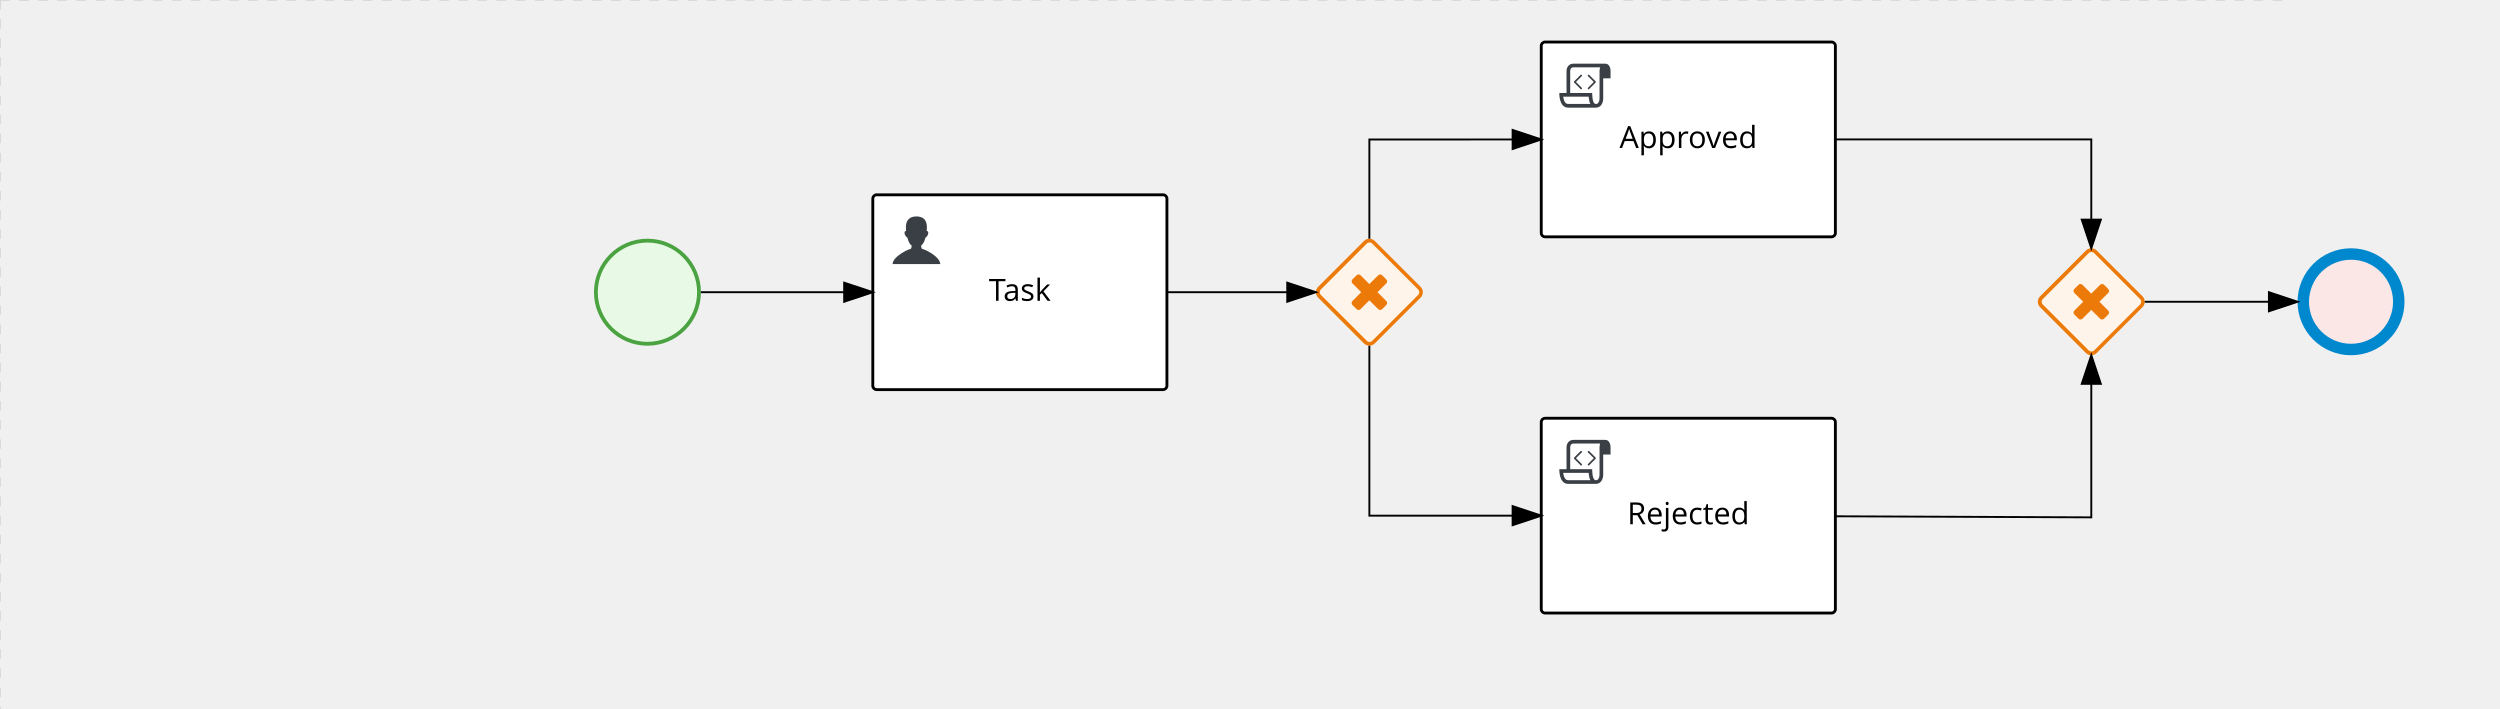
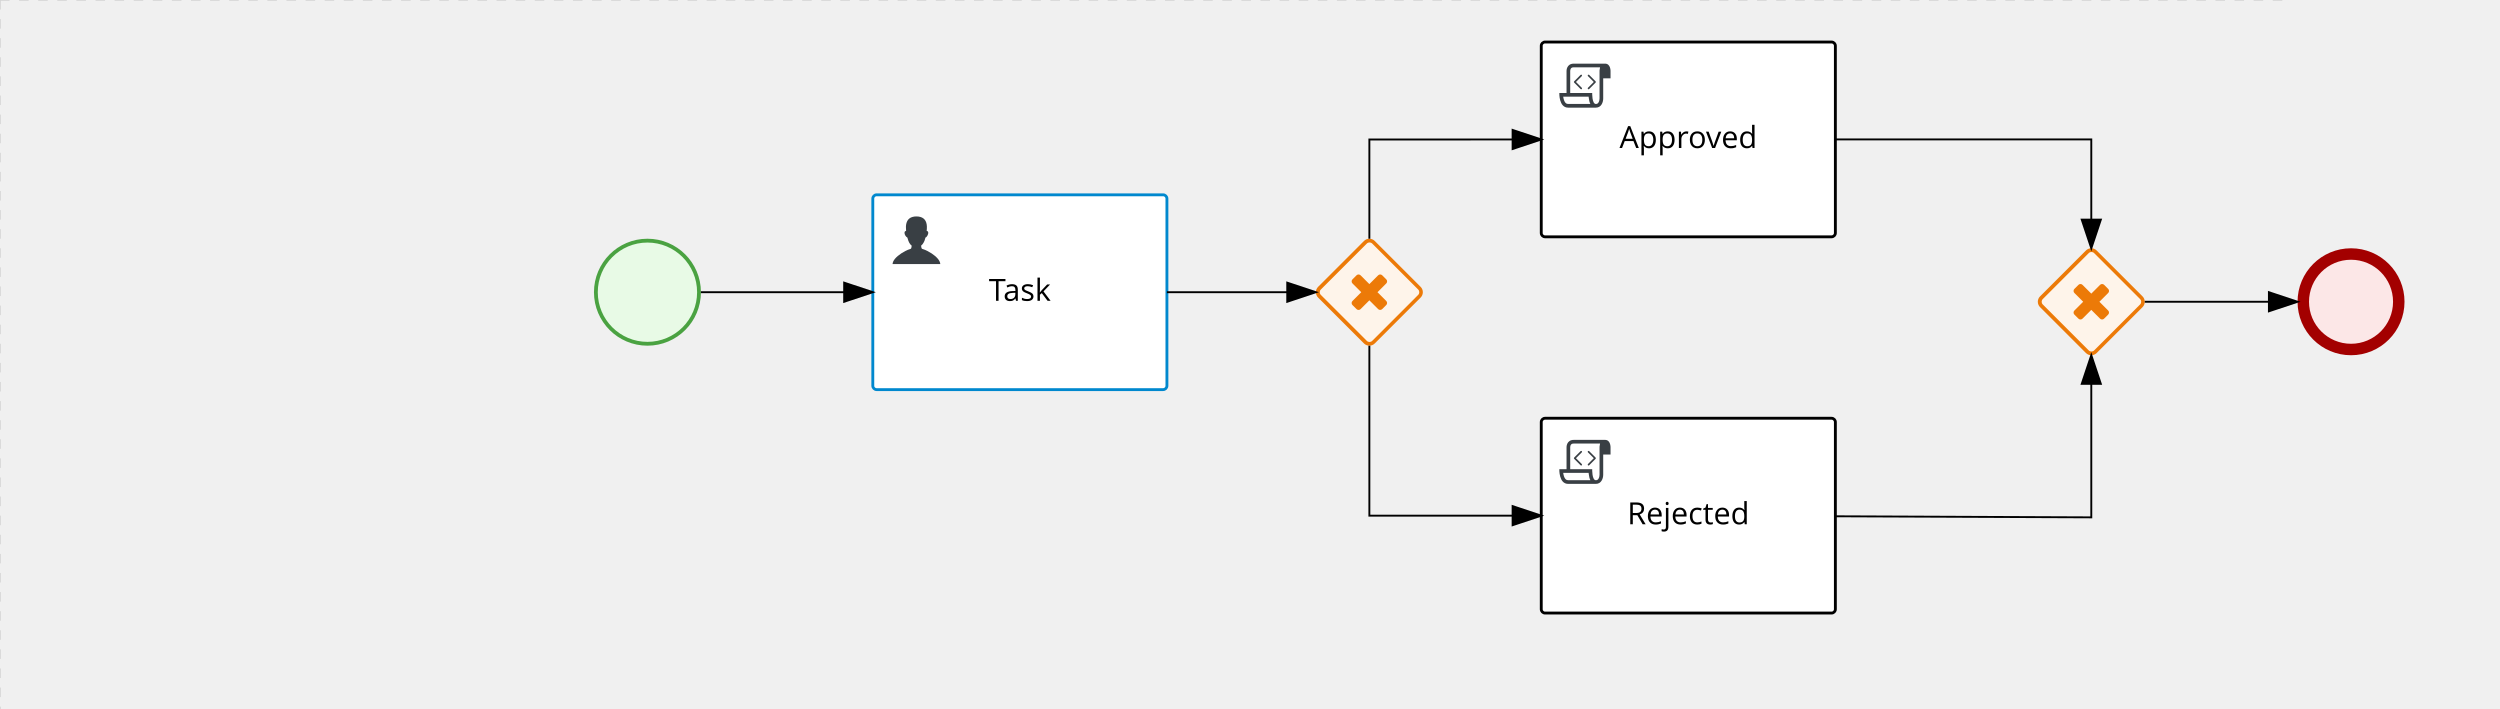
<svg xmlns="http://www.w3.org/2000/svg" version="1.1" width="1309" height="371" viewBox="0 0 1309 371">
  <defs />
  <g transform="matrix(1,0,0,1,0,0)">
    <g>
      <g>
        <g>
          <path fill="none" stroke="#d3d3d3" paint-order="fill stroke markers" d=" M 0 0 L 1200 0" stroke-miterlimit="10" stroke-opacity="0.8" stroke-dasharray="5" />
        </g>
        <g>
          <path fill="none" stroke="#d3d3d3" paint-order="fill stroke markers" d=" M 0 0 L 0 800" stroke-miterlimit="10" stroke-opacity="0.8" stroke-dasharray="5" />
        </g>
      </g>
      <g id="_809B8D03-E601-43AF-B7AD-3561F49EA5AD" bpmn2nodeid="_809B8D03-E601-43AF-B7AD-3561F49EA5AD" transform="matrix(1,0,0,1,1067,130)">
        <g>
          <path fill="none" stroke="none" />
        </g>
        <g transform="matrix(0.125,0,0,0.125,0,0)">
          <g transform="matrix(1,0,0,1,0,0)">
            <path fill="#fef4ea" stroke="none" id="_809B8D03-E601-43AF-B7AD-3561F49EA5AD?shapeType=BACKGROUND" paint-order="stroke fill markers" d=" M 0 0 M 224.4 4.3 C 216.4 4.3 208.4 7.3 202.3 13.4 L 13.5 202.2 C 1.3 214.4 1.3 234.2 13.5 246.4 L 202.2 435.1 C 208.3 441.2 216.4 444.2 224.3 444.2 C 232.2 444.2 240.3 441.2 246.4 435.1 L 435.1 246.4 C 447.3 234.2 447.3 214.4 435.1 202.2 L 246.5 13.4 C 240.4 7.3 232.4 4.3 224.4 4.3 L 224.4 4.3 Z" />
          </g>
          <g>
            <g transform="matrix(1,0,0,1,0,0)">
              <g transform="matrix(1,0,0,1,0,0)">
-                 <path fill="rgb(236,122,8)" stroke="none" id="_809B8D03-E601-43AF-B7AD-3561F49EA5AD?shapeType=BORDER&amp;renderType=FILL" paint-order="stroke fill markers" d=" M 0 0 M 20.8 212.7 L 213.3 20.2 C 219.6 13.9 229.7 13.9 235.9 20.2 L 428.4 212.7 C 434.7 219 434.7 229.1 428.4 235.3 L 235.9 427.8 C 229.6 434.1 219.5 434.1 213.3 427.8 L 20.8 235.3 C 14.5 229.1 14.5 218.9 20.8 212.7 L 20.8 212.7 Z M 0 0 M 0 224 C 0 232.1 3.1 240.3 9.3 246.5 L 201.5 438.7 C 213.9 451.1 234.1 451.1 246.5 438.7 L 438.7 246.5 C 444.9 240.3 448 232.1 448 224 C 448 215.9 444.9 207.7 438.7 201.5 L 246.5 9.3 C 234.1 -3.1 213.9 -3.1 201.5 9.3 L 9.3 201.5 C 3.1 207.7 0 215.9 0 224 L 0 224 Z" />
+                 <path fill="#ec7a08" stroke="none" id="_809B8D03-E601-43AF-B7AD-3561F49EA5AD?shapeType=BORDER&amp;renderType=FILL" paint-order="stroke fill markers" d=" M 0 0 M 20.8 212.7 L 213.3 20.2 C 219.6 13.9 229.7 13.9 235.9 20.2 L 428.4 212.7 C 434.7 219 434.7 229.1 428.4 235.3 L 235.9 427.8 C 229.6 434.1 219.5 434.1 213.3 427.8 L 20.8 235.3 C 14.5 229.1 14.5 218.9 20.8 212.7 L 20.8 212.7 Z M 0 0 M 0 224 C 0 232.1 3.1 240.3 9.3 246.5 L 201.5 438.7 C 213.9 451.1 234.1 451.1 246.5 438.7 L 438.7 246.5 C 444.9 240.3 448 232.1 448 224 C 448 215.9 444.9 207.7 438.7 201.5 L 246.5 9.3 C 234.1 -3.1 213.9 -3.1 201.5 9.3 L 9.3 201.5 C 3.1 207.7 0 215.9 0 224 L 0 224 Z" />
              </g>
            </g>
          </g>
          <g>
            <g transform="matrix(1,0,0,1,0,0)">
              <g transform="matrix(1,0,0,1,0,0)">
                <path fill="#ec7a08" stroke="none" id="_809B8D03-E601-43AF-B7AD-3561F49EA5AD_exclusive" paint-order="stroke fill markers" d=" M 0 0 M 298.2 269.2 C 298.2 272.6 297.1 275.3 294.7 277.7 L 277.7 294.7 C 275.3 297.1 272.6 298.2 269.2 298.2 C 265.8 298.2 263.1 297.1 260.7 294.7 L 224 258 L 187.2 294.8 C 184.8 297.2 182.1 298.3 178.7 298.3 C 175.3 298.3 172.6 297.2 170.2 294.8 L 153.2 277.8 C 150.8 275.4 149.7 272.7 149.7 269.3 C 149.7 265.9 150.8 263.2 153.2 260.8 L 190 224 L 153.2 187.2 C 150.8 184.8 149.7 182 149.7 178.7 C 149.7 175.3 150.8 172.5 153.2 170.2 L 170.2 153.2 C 172.6 150.8 175.3 149.7 178.7 149.7 C 182.1 149.7 184.8 150.8 187.2 153.2 L 224 190 L 260.8 153.2 C 263.2 150.8 265.9 149.7 269.3 149.7 C 272.7 149.7 275.4 150.8 277.8 153.2 L 294.8 170.2 C 297.2 172.5 298.3 175.3 298.3 178.7 C 298.3 182 297.2 184.8 294.8 187.2 L 258 224 L 294.8 260.8 C 297.1 263.1 298.2 265.9 298.2 269.2 Z" />
              </g>
            </g>
          </g>
        </g>
        <g transform="matrix(1,0,0,1,28,61)" />
      </g>
      <g id="_3FEF08FA-002C-488B-86C7-B68D8242FB9F" bpmn2nodeid="_3FEF08FA-002C-488B-86C7-B68D8242FB9F" transform="matrix(1,0,0,1,807,22)">
        <g>
          <path fill="none" stroke="none" />
        </g>
        <g transform="matrix(1,0,0,1,0,0)">
          <path fill="#ffffff" stroke="none" id="_3FEF08FA-002C-488B-86C7-B68D8242FB9F?shapeType=BACKGROUND" paint-order="stroke fill markers" d=" M 2 0 L 152 0 L 152 0 A 2 2 0 0 1 154 2 L 154 100 L 154 100 A 2 2 0 0 1 152 102 L 2 102 L 2 102 A 2 2 0 0 1 0 100 L 0 2 L 0 2 A 2 2 0 0 1 2 0 Z" />
        </g>
        <g transform="matrix(1,0,0,1,0,0)">
          <path fill="none" stroke="#000000" id="_3FEF08FA-002C-488B-86C7-B68D8242FB9F?shapeType=BORDER&amp;renderType=STROKE" paint-order="fill stroke markers" d=" M 2 0 L 152 0 L 152 0 A 2 2 0 0 1 154 2 L 154 100 L 154 100 A 2 2 0 0 1 152 102 L 2 102 L 2 102 A 2 2 0 0 1 0 100 L 0 2 L 0 2 A 2 2 0 0 1 2 0 Z" stroke-miterlimit="10" stroke-width="1.5" stroke-dasharray="" />
        </g>
        <g>
          <g transform="matrix(0.06,0,0,0.06,9.4,9.4)">
            <g transform="matrix(1,0,0,1,0,0)">
              <path fill="#393f44" stroke="none" id="_3FEF08FA-002C-488B-86C7-B68D8242FB9F_task__zJLF__xCwC" paint-order="stroke fill markers" d=" M 0 0 M 197.3 130.2 C 194.4 127.3 189.6 127.3 186.7 130.2 L 130.2 186.7 C 127.3 189.6 127.3 194.4 130.2 197.3 L 186.7 253.8 C 188.1 255.3 190.1 256 192 256 C 193.9 256 195.9 255.3 197.3 253.7 C 200.2 250.8 200.2 246 197.3 243.1 L 146.2 192 L 197.3 140.8 C 200.2 137.9 200.2 133.1 197.3 130.2 Z" />
            </g>
            <g transform="matrix(1,0,0,1,0,0)">
              <path fill="#393f44" stroke="none" id="_3FEF08FA-002C-488B-86C7-B68D8242FB9F_task__zJLF__eBb6" paint-order="stroke fill markers" d=" M 0 0 M 261.3 130.2 C 258.4 127.3 253.6 127.3 250.7 130.2 C 247.8 133.1 247.8 137.9 250.7 140.8 L 301.8 191.9 L 250.7 243 C 247.8 245.9 247.8 250.7 250.7 253.6 C 252.1 255.3 254.1 256 256 256 C 257.9 256 259.9 255.3 261.3 253.8 L 317.8 197.3 C 320.7 194.4 320.7 189.6 317.8 186.7 L 261.3 130.2 Z" />
            </g>
            <g transform="matrix(1,0,0,1,0,0)">
              <path fill="#393f44" stroke="none" id="_3FEF08FA-002C-488B-86C7-B68D8242FB9F_task__zJLF__4RHr" paint-order="stroke fill markers" d=" M 0 0 M 400 32 C 400 32 152.8 32 128 32 C 62 32 64 96 64 96 L 64 288 L 1 288 C 1 288 -4 416 78 416 L 320 416 C 368 416 384 368 384 336 C 384 314.2 384 224.4 384 160 L 448 160 L 448 96 C 448 96 449 32 400 32 Z M 0 0 M 78 383.9 C 68.5 383.9 61.6 381.1 55.5 374.9 C 43.4 362.4 37.5 339.6 34.9 320 L 256.9 320 C 257.1 322.7 257.3 325.4 257.6 328.2 C 260 351.6 264.7 370.1 271.9 383.9 L 78 383.9 L 78 383.9 Z M 0 0 M 352 336 C 352 345.9 349.6 360.3 342.9 371 C 337.2 380.1 330.4 384 320 384 C 285 384 288 288 288 288 L 96 288 L 96 96 L 96 95.9 L 96 95.1 C 96 90.6 97.6 78.3 104.7 71.2 C 106.5 69.4 111.9 64 128 64 L 356.5 64 C 354.4 72.8 352.8 81.8 352.2 89.9 C 352.2 90.5 352.1 91.1 352.1 91.7 C 352.1 92 352.1 92.3 352.1 92.6 C 352 94.8 352 96 352 96 L 352 160 L 352 336 Z" />
            </g>
          </g>
        </g>
        <g transform="matrix(1,0,0,1,40.95703,43.5)">
          <text fill="#000000" stroke="none" font-family="Open Sans" font-size="12pt" font-style="normal" font-weight="normal" text-decoration="normal" x="36.043" y="12" text-anchor="middle" dominant-baseline="alphabetic">Approved</text>
        </g>
      </g>
      <g id="_782CCC04-9E03-4657-A86D-A44B0F701302" bpmn2nodeid="_782CCC04-9E03-4657-A86D-A44B0F701302" transform="matrix(1,0,0,1,311,125)">
        <g>
          <path fill="none" stroke="none" />
        </g>
        <g transform="matrix(0.125,0,0,0.125,0,0)">
          <g transform="matrix(1,0,0,1,0,0)">
            <path fill="#e8fae6" stroke="none" id="_782CCC04-9E03-4657-A86D-A44B0F701302?shapeType=BACKGROUND" paint-order="stroke fill markers" d=" M 0 0 M 444 224 C 444 263.9 434.2 300.8 414.4 334.5 C 394.7 368.2 368 394.9 334.4 414.5 C 300.8 434.1 263.9 444 224 444 C 184.1 444 147.2 434.2 113.5 414.4 C 79.8 394.7 53.1 368 33.5 334.4 C 13.9 300.8 4 263.9 4 224 C 4 184.1 13.8 147.2 33.6 113.5 C 53.4 79.8 80.1 53.1 113.6 33.5 C 147.1 13.9 184.1 4 224 4 C 263.9 4 300.8 13.8 334.5 33.6 C 368.2 53.4 394.9 80.1 414.5 113.6 C 434.1 147.1 444 184.1 444 224 Z" />
          </g>
          <g>
            <g transform="matrix(1,0,0,1,0,0)">
              <g transform="matrix(1,0,0,1,0,0)">
                <path fill="#4aa241" stroke="none" id="_782CCC04-9E03-4657-A86D-A44B0F701302?shapeType=BORDER&amp;renderType=FILL" paint-order="stroke fill markers" d=" M 0 0 M 224 0 C 100.3 0 0 100.3 0 224 C 0 347.7 100.3 448 224 448 C 347.7 448 448 347.7 448 224 C 448 100.3 347.7 0 224 0 Z M 0 0 M 224 432 C 109.1 432 16 338.9 16 224 C 16 109.1 109.1 16 224 16 C 338.9 16 432 109.1 432 224 C 432 338.9 338.9 432 224 432 Z" />
              </g>
            </g>
          </g>
        </g>
        <g transform="matrix(1,0,0,1,28,61)" />
      </g>
      <g id="_FC89D824-B66D-49A1-8F98-C5D611217BEA" bpmn2nodeid="_FC89D824-B66D-49A1-8F98-C5D611217BEA" transform="matrix(1,0,0,1,807,219)">
        <g>
          <path fill="none" stroke="none" />
        </g>
        <g transform="matrix(1,0,0,1,0,0)">
          <path fill="#ffffff" stroke="none" id="_FC89D824-B66D-49A1-8F98-C5D611217BEA?shapeType=BACKGROUND" paint-order="stroke fill markers" d=" M 2 0 L 152 0 L 152 0 A 2 2 0 0 1 154 2 L 154 100 L 154 100 A 2 2 0 0 1 152 102 L 2 102 L 2 102 A 2 2 0 0 1 0 100 L 0 2 L 0 2 A 2 2 0 0 1 2 0 Z" />
        </g>
        <g transform="matrix(1,0,0,1,0,0)">
          <path fill="none" stroke="#000000" id="_FC89D824-B66D-49A1-8F98-C5D611217BEA?shapeType=BORDER&amp;renderType=STROKE" paint-order="fill stroke markers" d=" M 2 0 L 152 0 L 152 0 A 2 2 0 0 1 154 2 L 154 100 L 154 100 A 2 2 0 0 1 152 102 L 2 102 L 2 102 A 2 2 0 0 1 0 100 L 0 2 L 0 2 A 2 2 0 0 1 2 0 Z" stroke-miterlimit="10" stroke-width="1.5" stroke-dasharray="" />
        </g>
        <g>
          <g transform="matrix(0.06,0,0,0.06,9.4,9.4)">
            <g transform="matrix(1,0,0,1,0,0)">
              <path fill="#393f44" stroke="none" id="_FC89D824-B66D-49A1-8F98-C5D611217BEA_task__zJLF__xCwC" paint-order="stroke fill markers" d=" M 0 0 M 197.3 130.2 C 194.4 127.3 189.6 127.3 186.7 130.2 L 130.2 186.7 C 127.3 189.6 127.3 194.4 130.2 197.3 L 186.7 253.8 C 188.1 255.3 190.1 256 192 256 C 193.9 256 195.9 255.3 197.3 253.7 C 200.2 250.8 200.2 246 197.3 243.1 L 146.2 192 L 197.3 140.8 C 200.2 137.9 200.2 133.1 197.3 130.2 Z" />
            </g>
            <g transform="matrix(1,0,0,1,0,0)">
              <path fill="#393f44" stroke="none" id="_FC89D824-B66D-49A1-8F98-C5D611217BEA_task__zJLF__eBb6" paint-order="stroke fill markers" d=" M 0 0 M 261.3 130.2 C 258.4 127.3 253.6 127.3 250.7 130.2 C 247.8 133.1 247.8 137.9 250.7 140.8 L 301.8 191.9 L 250.7 243 C 247.8 245.9 247.8 250.7 250.7 253.6 C 252.1 255.3 254.1 256 256 256 C 257.9 256 259.9 255.3 261.3 253.8 L 317.8 197.3 C 320.7 194.4 320.7 189.6 317.8 186.7 L 261.3 130.2 Z" />
            </g>
            <g transform="matrix(1,0,0,1,0,0)">
              <path fill="#393f44" stroke="none" id="_FC89D824-B66D-49A1-8F98-C5D611217BEA_task__zJLF__4RHr" paint-order="stroke fill markers" d=" M 0 0 M 400 32 C 400 32 152.8 32 128 32 C 62 32 64 96 64 96 L 64 288 L 1 288 C 1 288 -4 416 78 416 L 320 416 C 368 416 384 368 384 336 C 384 314.2 384 224.4 384 160 L 448 160 L 448 96 C 448 96 449 32 400 32 Z M 0 0 M 78 383.9 C 68.5 383.9 61.6 381.1 55.5 374.9 C 43.4 362.4 37.5 339.6 34.9 320 L 256.9 320 C 257.1 322.7 257.3 325.4 257.6 328.2 C 260 351.6 264.7 370.1 271.9 383.9 L 78 383.9 L 78 383.9 Z M 0 0 M 352 336 C 352 345.9 349.6 360.3 342.9 371 C 337.2 380.1 330.4 384 320 384 C 285 384 288 288 288 288 L 96 288 L 96 96 L 96 95.9 L 96 95.1 C 96 90.6 97.6 78.3 104.7 71.2 C 106.5 69.4 111.9 64 128 64 L 356.5 64 C 354.4 72.8 352.8 81.8 352.2 89.9 C 352.2 90.5 352.1 91.1 352.1 91.7 C 352.1 92 352.1 92.3 352.1 92.6 C 352 94.8 352 96 352 96 L 352 160 L 352 336 Z" />
            </g>
          </g>
        </g>
        <g transform="matrix(1,0,0,1,45.03125,43.5)">
          <text fill="#000000" stroke="none" font-family="Open Sans" font-size="12pt" font-style="normal" font-weight="normal" text-decoration="normal" x="31.969" y="12" text-anchor="middle" dominant-baseline="alphabetic">Rejected</text>
        </g>
      </g>
+       <g id="_DB8C1F99-3084-43CE-8BC0-CED5371F63A7" bpmn2nodeid="_DB8C1F99-3084-43CE-8BC0-CED5371F63A7" transform="matrix(1,0,0,1,1203,130)">
+         <g>
+           <path fill="none" stroke="none" />
+         </g>
+         <g transform="matrix(0.125,0,0,0.125,0,0)">
+           <g transform="matrix(1,0,0,1,0,0)">
+             <path fill="#fce7e7" stroke="none" id="_DB8C1F99-3084-43CE-8BC0-CED5371F63A7?shapeType=BACKGROUND" paint-order="stroke fill markers" d=" M 0 0 M 444 224 C 444 263.9 434.2 300.8 414.4 334.5 C 394.7 368.2 368 394.9 334.4 414.5 C 300.8 434.1 263.9 444 224 444 C 184.1 444 147.2 434.2 113.5 414.4 C 79.8 394.7 53.1 368 33.5 334.4 C 13.9 300.8 4 263.9 4 224 C 4 184.1 13.8 147.2 33.6 113.5 C 53.4 79.8 80.1 53.1 113.6 33.5 C 147.1 13.9 184.1 4 224 4 C 263.9 4 300.8 13.8 334.5 33.6 C 368.2 53.4 394.9 80.1 414.5 113.6 C 434.1 147.1 444 184.1 444 224 Z" />
+           </g>
+           <g>
+             <g transform="matrix(1,0,0,1,0,0)">
+               <g transform="matrix(1,0,0,1,0,0)">
+                 <path fill="#a30000" stroke="none" id="_DB8C1F99-3084-43CE-8BC0-CED5371F63A7?shapeType=BORDER&amp;renderType=FILL" paint-order="stroke fill markers" d=" M 0 0 M 224 0 C 100.3 0 0 100.3 0 224 C 0 347.7 100.3 448 224 448 C 347.7 448 448 347.7 448 224 C 448 100.3 347.7 0 224 0 Z M 0 0 M 224 400 C 126.8 400 48 321.2 48 224 C 48 126.8 126.8 48 224 48 C 321.2 48 400 126.8 400 224 C 400 321.2 321.2 400 224 400 Z" />
+               </g>
+             </g>
+           </g>
+         </g>
+         <g transform="matrix(1,0,0,1,28,61)" />
+       </g>
      <g id="_AE4F405E-DCA4-4C3B-97E6-76709C12E229" bpmn2nodeid="_AE4F405E-DCA4-4C3B-97E6-76709C12E229" transform="matrix(1,0,0,1,689,125)">
        <g>
          <path fill="none" stroke="none" />
        </g>
        <g transform="matrix(0.125,0,0,0.125,0,0)">
          <g transform="matrix(1,0,0,1,0,0)">
            <path fill="#fef4ea" stroke="none" id="_AE4F405E-DCA4-4C3B-97E6-76709C12E229?shapeType=BACKGROUND" paint-order="stroke fill markers" d=" M 0 0 M 224.4 4.3 C 216.4 4.3 208.4 7.3 202.3 13.4 L 13.5 202.2 C 1.3 214.4 1.3 234.2 13.5 246.4 L 202.2 435.1 C 208.3 441.2 216.4 444.2 224.3 444.2 C 232.2 444.2 240.3 441.2 246.4 435.1 L 435.1 246.4 C 447.3 234.2 447.3 214.4 435.1 202.2 L 246.5 13.4 C 240.4 7.3 232.4 4.3 224.4 4.3 L 224.4 4.3 Z" />
          </g>
          <g>
            <g transform="matrix(1,0,0,1,0,0)">
              <g transform="matrix(1,0,0,1,0,0)">
                <path fill="#ec7a08" stroke="none" id="_AE4F405E-DCA4-4C3B-97E6-76709C12E229?shapeType=BORDER&amp;renderType=FILL" paint-order="stroke fill markers" d=" M 0 0 M 20.8 212.7 L 213.3 20.2 C 219.6 13.9 229.7 13.9 235.9 20.2 L 428.4 212.7 C 434.7 219 434.7 229.1 428.4 235.3 L 235.9 427.8 C 229.6 434.1 219.5 434.1 213.3 427.8 L 20.8 235.3 C 14.5 229.1 14.5 218.9 20.8 212.7 L 20.8 212.7 Z M 0 0 M 0 224 C 0 232.1 3.1 240.3 9.3 246.5 L 201.5 438.7 C 213.9 451.1 234.1 451.1 246.5 438.7 L 438.7 246.5 C 444.9 240.3 448 232.1 448 224 C 448 215.9 444.9 207.7 438.7 201.5 L 246.5 9.3 C 234.1 -3.1 213.9 -3.1 201.5 9.3 L 9.3 201.5 C 3.1 207.7 0 215.9 0 224 L 0 224 Z" />
              </g>
            </g>
          </g>
          <g>
            <g transform="matrix(1,0,0,1,0,0)">
              <g transform="matrix(1,0,0,1,0,0)">
                <path fill="#ec7a08" stroke="none" id="_AE4F405E-DCA4-4C3B-97E6-76709C12E229_exclusive" paint-order="stroke fill markers" d=" M 0 0 M 298.2 269.2 C 298.2 272.6 297.1 275.3 294.7 277.7 L 277.7 294.7 C 275.3 297.1 272.6 298.2 269.2 298.2 C 265.8 298.2 263.1 297.1 260.7 294.7 L 224 258 L 187.2 294.8 C 184.8 297.2 182.1 298.3 178.7 298.3 C 175.3 298.3 172.6 297.2 170.2 294.8 L 153.2 277.8 C 150.8 275.4 149.7 272.7 149.7 269.3 C 149.7 265.9 150.8 263.2 153.2 260.8 L 190 224 L 153.2 187.2 C 150.8 184.8 149.7 182 149.7 178.7 C 149.7 175.3 150.8 172.5 153.2 170.2 L 170.2 153.2 C 172.6 150.8 175.3 149.7 178.7 149.7 C 182.1 149.7 184.8 150.8 187.2 153.2 L 224 190 L 260.8 153.2 C 263.2 150.8 265.9 149.7 269.3 149.7 C 272.7 149.7 275.4 150.8 277.8 153.2 L 294.8 170.2 C 297.2 172.5 298.3 175.3 298.3 178.7 C 298.3 182 297.2 184.8 294.8 187.2 L 258 224 L 294.8 260.8 C 297.1 263.1 298.2 265.9 298.2 269.2 Z" />
              </g>
            </g>
          </g>
        </g>
        <g transform="matrix(1,0,0,1,28,61)" />
      </g>
      <g id="_E5D328ED-1D55-4CF1-9327-E7D95C96DBCE" bpmn2nodeid="_E5D328ED-1D55-4CF1-9327-E7D95C96DBCE" transform="matrix(1,0,0,1,457,102)">
        <g>
          <path fill="none" stroke="none" />
        </g>
        <g transform="matrix(1,0,0,1,0,0)">
          <path fill="#ffffff" stroke="none" id="_E5D328ED-1D55-4CF1-9327-E7D95C96DBCE?shapeType=BACKGROUND" paint-order="stroke fill markers" d=" M 2 0 L 152 0 L 152 0 A 2 2 0 0 1 154 2 L 154 100 L 154 100 A 2 2 0 0 1 152 102 L 2 102 L 2 102 A 2 2 0 0 1 0 100 L 0 2 L 0 2 A 2 2 0 0 1 2 0 Z" />
        </g>
        <g transform="matrix(1,0,0,1,0,0)">
-           <path fill="none" stroke="rgb(0,0,0)" id="_E5D328ED-1D55-4CF1-9327-E7D95C96DBCE?shapeType=BORDER&amp;renderType=STROKE" paint-order="fill stroke markers" d=" M 2 0 L 152 0 L 152 0 A 2 2 0 0 1 154 2 L 154 100 L 154 100 A 2 2 0 0 1 152 102 L 2 102 L 2 102 A 2 2 0 0 1 0 100 L 0 2 L 0 2 A 2 2 0 0 1 2 0 Z" stroke-miterlimit="10" stroke-width="1.5" stroke-dasharray="" />
+           <path fill="none" stroke="rgb(0,136,206)" id="_E5D328ED-1D55-4CF1-9327-E7D95C96DBCE?shapeType=BORDER&amp;renderType=STROKE" paint-order="fill stroke markers" d=" M 2 0 L 152 0 L 152 0 A 2 2 0 0 1 154 2 L 154 100 L 154 100 A 2 2 0 0 1 152 102 L 2 102 L 2 102 A 2 2 0 0 1 0 100 L 0 2 L 0 2 A 2 2 0 0 1 2 0 Z" stroke-miterlimit="10" stroke-width="1.5" stroke-dasharray="" />
        </g>
        <g>
          <g transform="matrix(0.06,0,0,0.06,9.4,9.4)">
            <g transform="matrix(1,0,0,1,0,0)">
              <path fill="#393f44" stroke="none" id="_E5D328ED-1D55-4CF1-9327-E7D95C96DBCE_task__Rp8r__WReX" paint-order="stroke fill markers" d=" M 0 0 M 16 445.21 C 16 440.869 18.784 431.129 22.001 424.217 C 35.768 394.64 77.283 359.28 129 333.084 C 144.516 325.224 157.347 319.964 167.807 317.174 C 171.932 316.074 175.729 314.414 176.525 313.363 C 178.894 310.234 180.914 302.908 181.727 294.5 L 182.5 286.5 L 178.507 283.455 C 166.303 274.146 154.284 251.678 148.04 226.5 C 145.611 216.707 145.056 215.462 142.984 215.158 C 141.703 214.97 138.083 212.243 134.939 209.099 C 123.233 197.393 116.891 177.376 121.44 166.49 C 123.002 162.751 128.155 159.01 131.75 159.004 C 134.448 159 134.471 158.603 132.914 138.788 C 130.927 113.496 134.279 92.265 143.132 74.076 C 152.232 55.38 167.569 42.882 189.049 36.66 C 210.203 30.532 237.797 30.532 258.951 36.66 C 300.042 48.563 318.958 83.806 314.955 141 C 314.32 150.075 313.624 157.788 313.409 158.14 C 313.194 158.493 314.575 159.073 316.479 159.43 C 328.929 161.766 330.986 177.018 321.496 196.621 C 316.903 206.109 309.357 214.508 304.817 215.185 C 303.023 215.453 302.293 217.146 299.943 226.5 C 296.659 239.567 294.474 245.305 287.948 257.995 C 282.491 268.606 273.035 281.109 268.108 284.229 L 264.871 286.278 L 265.518 292.889 C 266.345 301.33 268.639 309.871 270.877 312.837 C 272.067 314.415 275.002 315.79 280.063 317.139 C 291.069 320.075 303.617 325.274 321 334.102 C 369.815 358.891 410.848 393.758 425.032 422.5 C 429.07 430.682 432 440.232 432 445.21 L 432 448 L 224 448 L 16 448 L 16 445.21 Z" />
            </g>
          </g>
        </g>
        <g transform="matrix(1,0,0,1,4.04,13.68)">
          <g transform="matrix(0.04,0,0,0.04,63.36,69.12)">
            <g transform="matrix(1,0,0,1,0,0)">
              <path fill="none" stroke="none" />
            </g>
            <g transform="matrix(1,0,0,1,0,0)">
              <path fill="none" stroke="none" />
            </g>
          </g>
        </g>
        <g transform="matrix(1,0,0,1,60.75,43.5)">
          <text fill="#000000" stroke="none" font-family="Open Sans" font-size="12pt" font-style="normal" font-weight="normal" text-decoration="normal" x="16.25" y="12" text-anchor="middle" dominant-baseline="alphabetic">Task</text>
        </g>
      </g>
      <g id="_20C0316A-9E74-4A78-BFBC-006295BEBC3D" bpmn2nodeid="_20C0316A-9E74-4A78-BFBC-006295BEBC3D">
        <g>
          <path fill="none" stroke="#000000" paint-order="fill stroke markers" d=" M 367 153 L 442 153" stroke-miterlimit="10" stroke-dasharray="" />
        </g>
        <g transform="matrix(1,0,0,1,367,153)" />
        <g transform="matrix(6.123233995736766e-17,1,-1,6.123233995736766e-17,457,148)">
          <path fill="#000000" stroke="#000000" paint-order="fill stroke markers" d=" M 10 15 L 0 15 L 5 0 Z" stroke-miterlimit="10" stroke-dasharray="" />
        </g>
        <g transform="matrix(1,0,0,1,367,143)" />
      </g>
      <g id="_A46DF3F6-B5BC-4940-8C8E-318F14099413" bpmn2nodeid="_A46DF3F6-B5BC-4940-8C8E-318F14099413">
        <g>
          <path fill="none" stroke="#000000" paint-order="fill stroke markers" d=" M 611 153 L 674 153" stroke-miterlimit="10" stroke-dasharray="" />
        </g>
        <g transform="matrix(1,0,0,1,611,153)" />
        <g transform="matrix(6.123233995736766e-17,1,-1,6.123233995736766e-17,689,148)">
          <path fill="#000000" stroke="#000000" paint-order="fill stroke markers" d=" M 10 15 L 0 15 L 5 0 Z" stroke-miterlimit="10" stroke-dasharray="" />
        </g>
        <g transform="matrix(1,0,0,1,611,143)" />
      </g>
+       <g id="_8CC1CAA4-4104-42DF-A5B8-E461AB979AE3" bpmn2nodeid="_8CC1CAA4-4104-42DF-A5B8-E461AB979AE3">
+         <g>
+           <path fill="none" stroke="#000000" paint-order="fill stroke markers" d=" M 717 181 L 717 270.002 L 792 270.001" stroke-miterlimit="10" stroke-dasharray="" />
+         </g>
+         <g transform="matrix(1,0,0,1,717,181)" />
+         <g transform="matrix(0.00001443646,1,-1,0.00001443646,806.9999,265.0011)">
+           <path fill="#000000" stroke="#000000" paint-order="fill stroke markers" d=" M 10 15 L 0 15 L 5 0 Z" stroke-miterlimit="10" stroke-dasharray="" />
+         </g>
+         <g transform="matrix(1,0,0,1,727,225.5012)" />
+       </g>
+       <g id="_49A8CB30-D0E9-4299-AF49-BB8205A1CFB1" bpmn2nodeid="_49A8CB30-D0E9-4299-AF49-BB8205A1CFB1">
+         <g>
+           <path fill="none" stroke="#000000" paint-order="fill stroke markers" d=" M 961 270.324 L 1095 270.888 L 1095 201" stroke-miterlimit="10" stroke-dasharray="" />
+         </g>
+         <g transform="matrix(1,0,0,1,961,270.324)" />
+         <g transform="matrix(1,0,0,1,1090,186)">
+           <path fill="#000000" stroke="#000000" paint-order="fill stroke markers" d=" M 10 15 L 0 15 L 5 0 Z" stroke-miterlimit="10" stroke-dasharray="" />
+         </g>
+         <g transform="matrix(1,0,0,1,961.0421,260.606)" />
+       </g>
+       <g id="_EDDEEFCB-F241-40C6-B687-860041C27C96" bpmn2nodeid="_EDDEEFCB-F241-40C6-B687-860041C27C96">
+         <g>
+           <path fill="none" stroke="#000000" paint-order="fill stroke markers" d=" M 1123 158 L 1188 158" stroke-miterlimit="10" stroke-dasharray="" />
+         </g>
+         <g transform="matrix(1,0,0,1,1123,158)" />
+         <g transform="matrix(6.123233995736766e-17,1,-1,6.123233995736766e-17,1203,153)">
+           <path fill="#000000" stroke="#000000" paint-order="fill stroke markers" d=" M 10 15 L 0 15 L 5 0 Z" stroke-miterlimit="10" stroke-dasharray="" />
+         </g>
+         <g transform="matrix(1,0,0,1,1123,148)" />
+       </g>
      <g id="_B8F55FB3-1A3B-4828-8804-0D529375D12E" bpmn2nodeid="_B8F55FB3-1A3B-4828-8804-0D529375D12E">
        <g>
          <path fill="none" stroke="#000000" paint-order="fill stroke markers" d=" M 717 125 L 717 73.046 L 792 73.025" stroke-miterlimit="10" stroke-dasharray="" />
        </g>
        <g transform="matrix(1,0,0,1,717,125)" />
        <g transform="matrix(0.00027411,1,-1,0.00027411,806.9986,68.02111)">
          <path fill="#000000" stroke="#000000" paint-order="fill stroke markers" d=" M 10 15 L 0 15 L 5 0 Z" stroke-miterlimit="10" stroke-dasharray="" />
        </g>
        <g transform="matrix(1,0,0,1,727,99.02289)" />
      </g>
      <g id="_6B1A584C-BF95-4477-8710-3553ABCA4E76" bpmn2nodeid="_6B1A584C-BF95-4477-8710-3553ABCA4E76">
        <g>
          <path fill="none" stroke="#000000" paint-order="fill stroke markers" d=" M 961 73 L 1095 73 L 1095 115" stroke-miterlimit="10" stroke-dasharray="" />
        </g>
        <g transform="matrix(1,0,0,1,961,73)" />
        <g transform="matrix(-1,1.2246467991473532e-16,-1.2246467991473532e-16,-1,1100,130)">
          <path fill="#000000" stroke="#000000" paint-order="fill stroke markers" d=" M 10 15 L 0 15 L 5 0 Z" stroke-miterlimit="10" stroke-dasharray="" />
        </g>
        <g transform="matrix(1,0,0,1,961,63)" />
-       </g>
-       <g id="_8CC1CAA4-4104-42DF-A5B8-E461AB979AE3" bpmn2nodeid="_8CC1CAA4-4104-42DF-A5B8-E461AB979AE3">
-         <g>
-           <path fill="none" stroke="#000000" paint-order="fill stroke markers" d=" M 717 181 L 717 270.002 L 792 270.001" stroke-miterlimit="10" stroke-dasharray="" />
-         </g>
-         <g transform="matrix(1,0,0,1,717,181)" />
-         <g transform="matrix(0.00001443646,1,-1,0.00001443646,806.9999,265.0011)">
-           <path fill="#000000" stroke="#000000" paint-order="fill stroke markers" d=" M 10 15 L 0 15 L 5 0 Z" stroke-miterlimit="10" stroke-dasharray="" />
-         </g>
-         <g transform="matrix(1,0,0,1,727,225.5012)" />
-       </g>
-       <g id="_49A8CB30-D0E9-4299-AF49-BB8205A1CFB1" bpmn2nodeid="_49A8CB30-D0E9-4299-AF49-BB8205A1CFB1">
-         <g>
-           <path fill="none" stroke="#000000" paint-order="fill stroke markers" d=" M 961 270.324 L 1095 270.888 L 1095 201" stroke-miterlimit="10" stroke-dasharray="" />
-         </g>
-         <g transform="matrix(1,0,0,1,961,270.324)" />
-         <g transform="matrix(1,0,0,1,1090,186)">
-           <path fill="#000000" stroke="#000000" paint-order="fill stroke markers" d=" M 10 15 L 0 15 L 5 0 Z" stroke-miterlimit="10" stroke-dasharray="" />
-         </g>
-         <g transform="matrix(1,0,0,1,961.0421,260.606)" />
      </g>
      <g transform="matrix(1,0,0,1,1067,130)" />
      <g transform="matrix(1,0,0,1,807,22)" />
      <g transform="matrix(1,0,0,1,311,125)" />
      <g transform="matrix(1,0,0,1,807,219)" />
+       <g transform="matrix(1,0,0,1,1203,130)" />
      <g transform="matrix(1,0,0,1,689,125)" />
      <g transform="matrix(1,0,0,1,457,102)" />
-       <g id="_DB8C1F99-3084-43CE-8BC0-CED5371F63A7" bpmn2nodeid="_DB8C1F99-3084-43CE-8BC0-CED5371F63A7" transform="matrix(1,0,0,1,1203,130)">
-         <g>
-           <path fill="none" stroke="none" />
-         </g>
-         <g transform="matrix(0.125,0,0,0.125,0,0)">
-           <g transform="matrix(1,0,0,1,0,0)">
-             <path fill="#fce7e7" stroke="none" id="_DB8C1F99-3084-43CE-8BC0-CED5371F63A7?shapeType=BACKGROUND" paint-order="stroke fill markers" d=" M 0 0 M 444 224 C 444 263.9 434.2 300.8 414.4 334.5 C 394.7 368.2 368 394.9 334.4 414.5 C 300.8 434.1 263.9 444 224 444 C 184.1 444 147.2 434.2 113.5 414.4 C 79.8 394.7 53.1 368 33.5 334.4 C 13.9 300.8 4 263.9 4 224 C 4 184.1 13.8 147.2 33.6 113.5 C 53.4 79.8 80.1 53.1 113.6 33.5 C 147.1 13.9 184.1 4 224 4 C 263.9 4 300.8 13.8 334.5 33.6 C 368.2 53.4 394.9 80.1 414.5 113.6 C 434.1 147.1 444 184.1 444 224 Z" />
-           </g>
-           <g>
-             <g transform="matrix(1,0,0,1,0,0)">
-               <g transform="matrix(1,0,0,1,0,0)">
-                 <path fill="rgb(0,136,206)" stroke="none" id="_DB8C1F99-3084-43CE-8BC0-CED5371F63A7?shapeType=BORDER&amp;renderType=FILL" paint-order="stroke fill markers" d=" M 0 0 M 224 0 C 100.3 0 0 100.3 0 224 C 0 347.7 100.3 448 224 448 C 347.7 448 448 347.7 448 224 C 448 100.3 347.7 0 224 0 Z M 0 0 M 224 400 C 126.8 400 48 321.2 48 224 C 48 126.8 126.8 48 224 48 C 321.2 48 400 126.8 400 224 C 400 321.2 321.2 400 224 400 Z" />
-               </g>
-             </g>
-           </g>
-         </g>
-         <g transform="matrix(1,0,0,1,28,61)" />
-       </g>
-       <g id="_EDDEEFCB-F241-40C6-B687-860041C27C96" bpmn2nodeid="_EDDEEFCB-F241-40C6-B687-860041C27C96">
-         <g>
-           <path fill="none" stroke="#000000" paint-order="fill stroke markers" d=" M 1123 158 L 1188 158" stroke-miterlimit="10" stroke-dasharray="" />
-         </g>
-         <g transform="matrix(1,0,0,1,1123,158)" />
-         <g transform="matrix(6.123233995736766e-17,1,-1,6.123233995736766e-17,1203,153)">
-           <path fill="#000000" stroke="#000000" paint-order="fill stroke markers" d=" M 10 15 L 0 15 L 5 0 Z" stroke-miterlimit="10" stroke-dasharray="" />
-         </g>
-         <g transform="matrix(1,0,0,1,1123,148)" />
-       </g>
-       <g transform="matrix(1,0,0,1,1203,130)" />
    </g>
  </g>
</svg>
